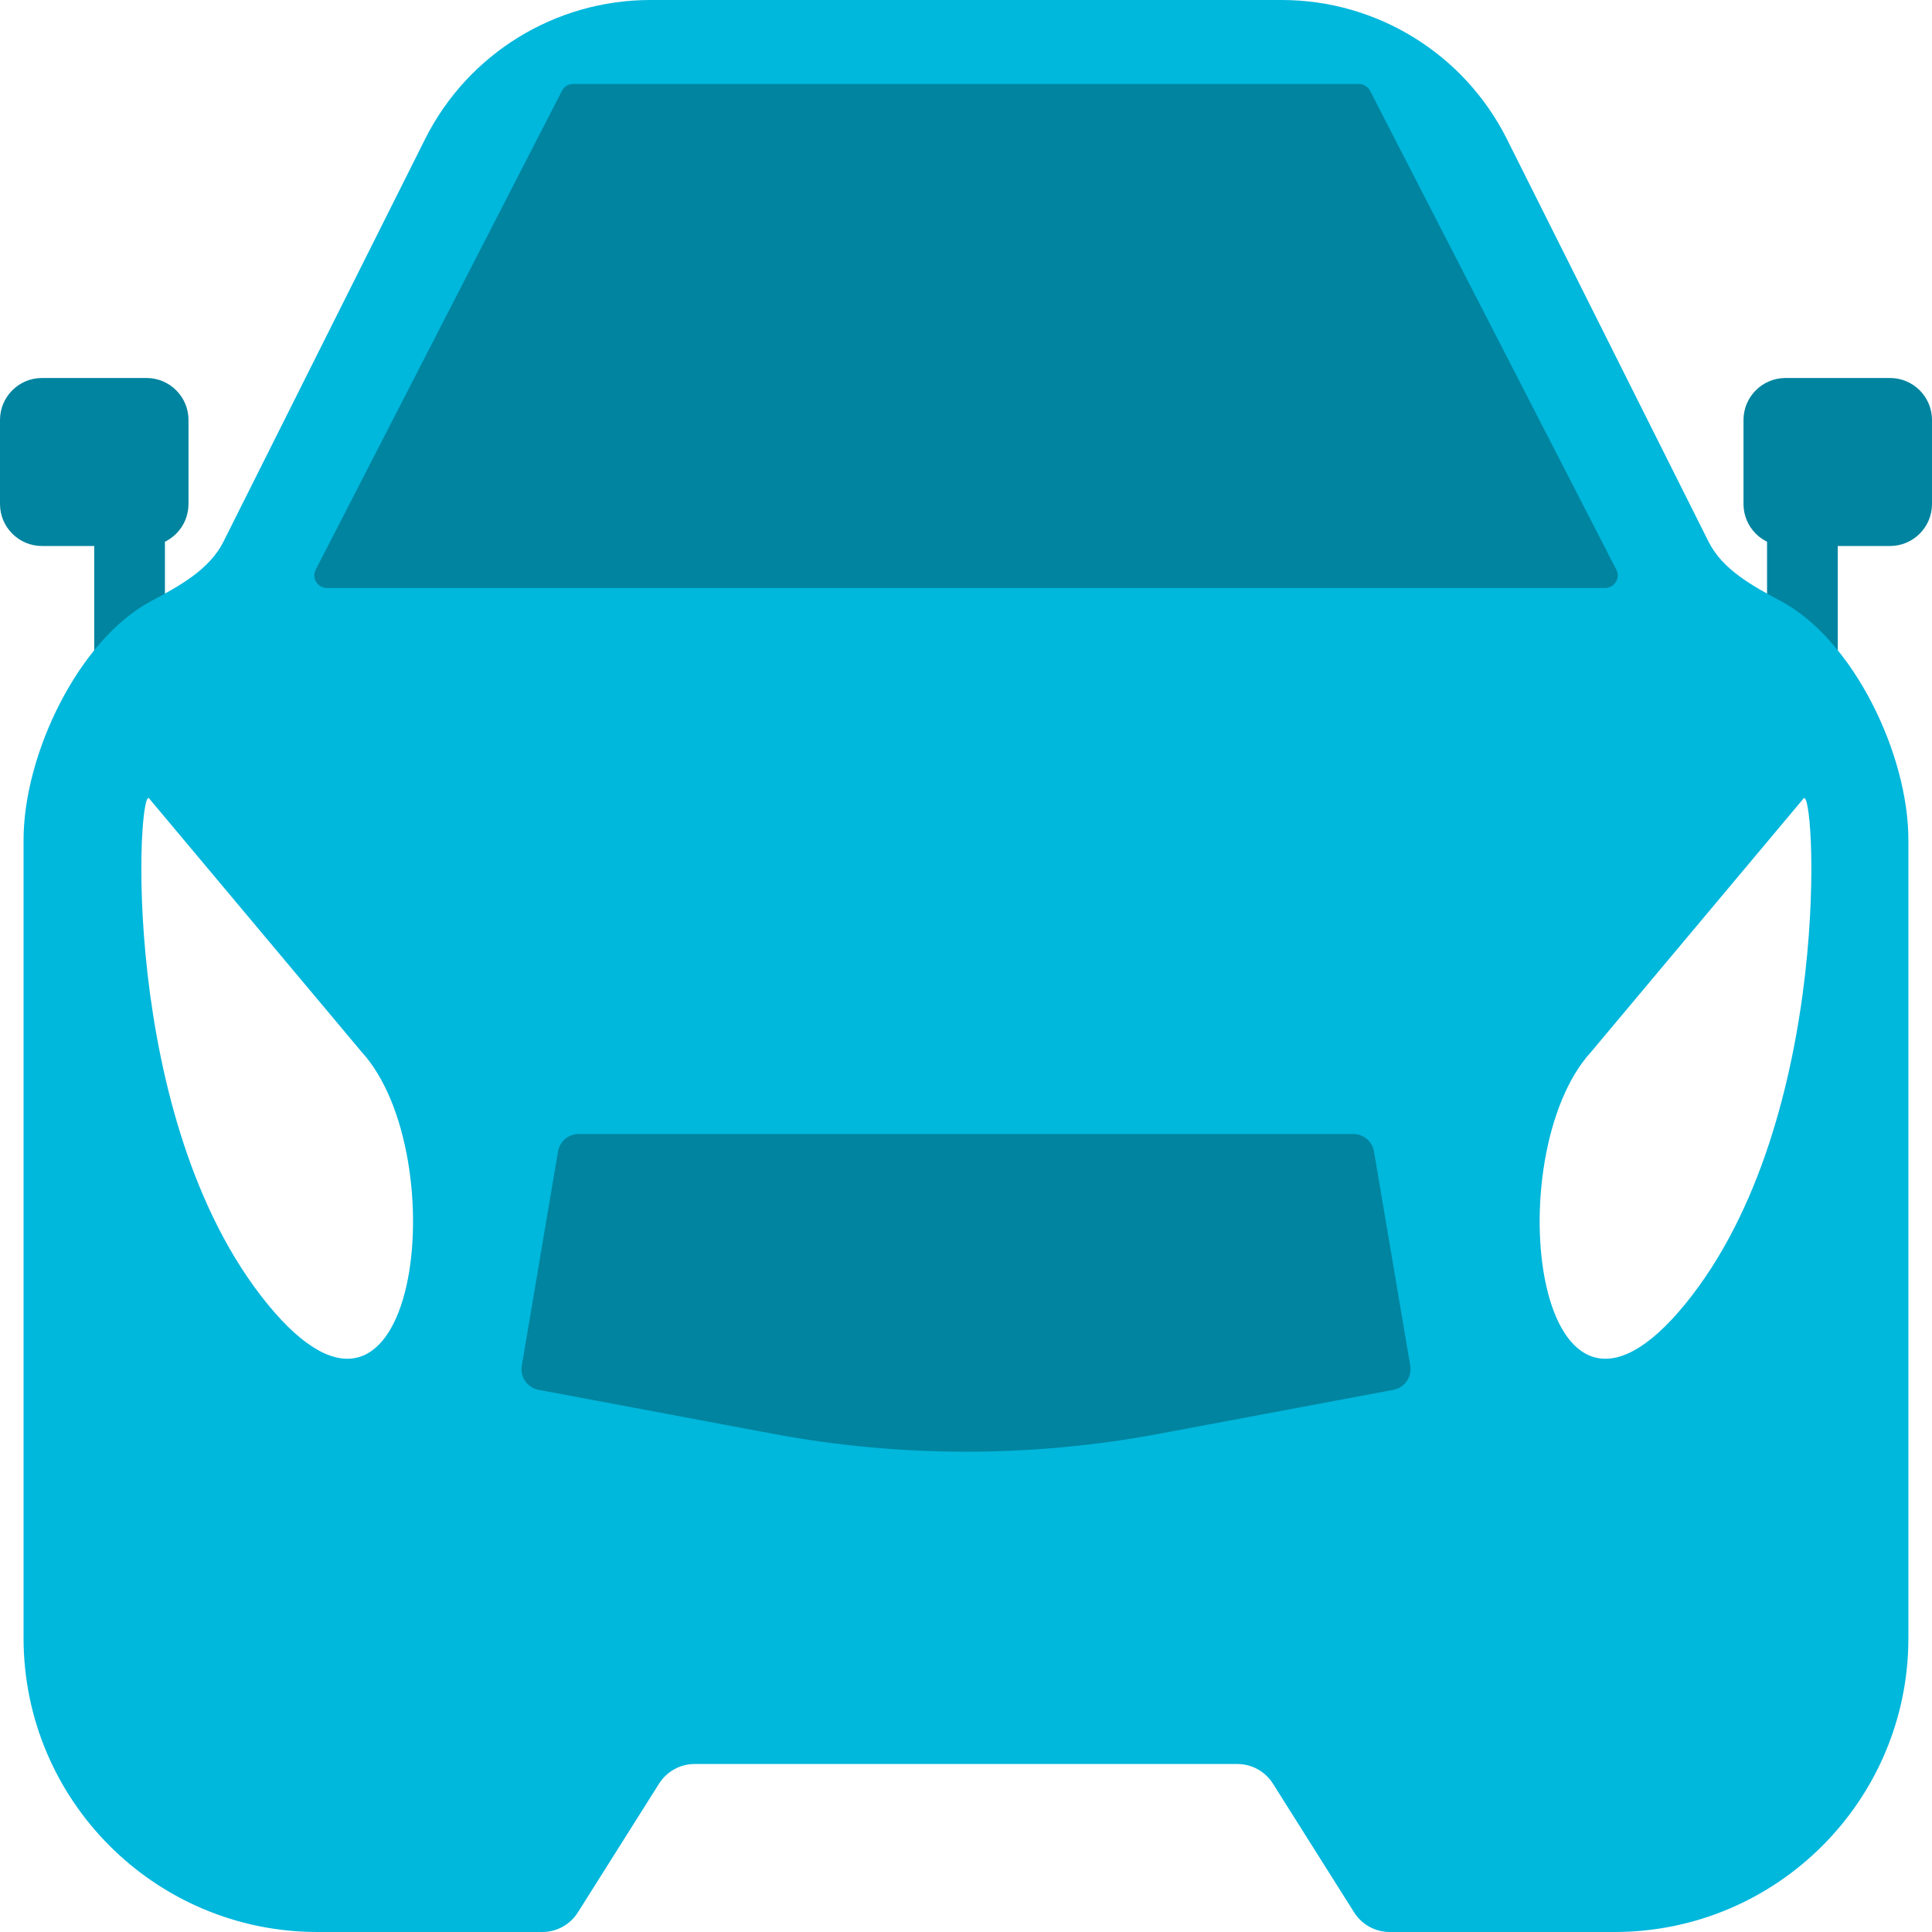
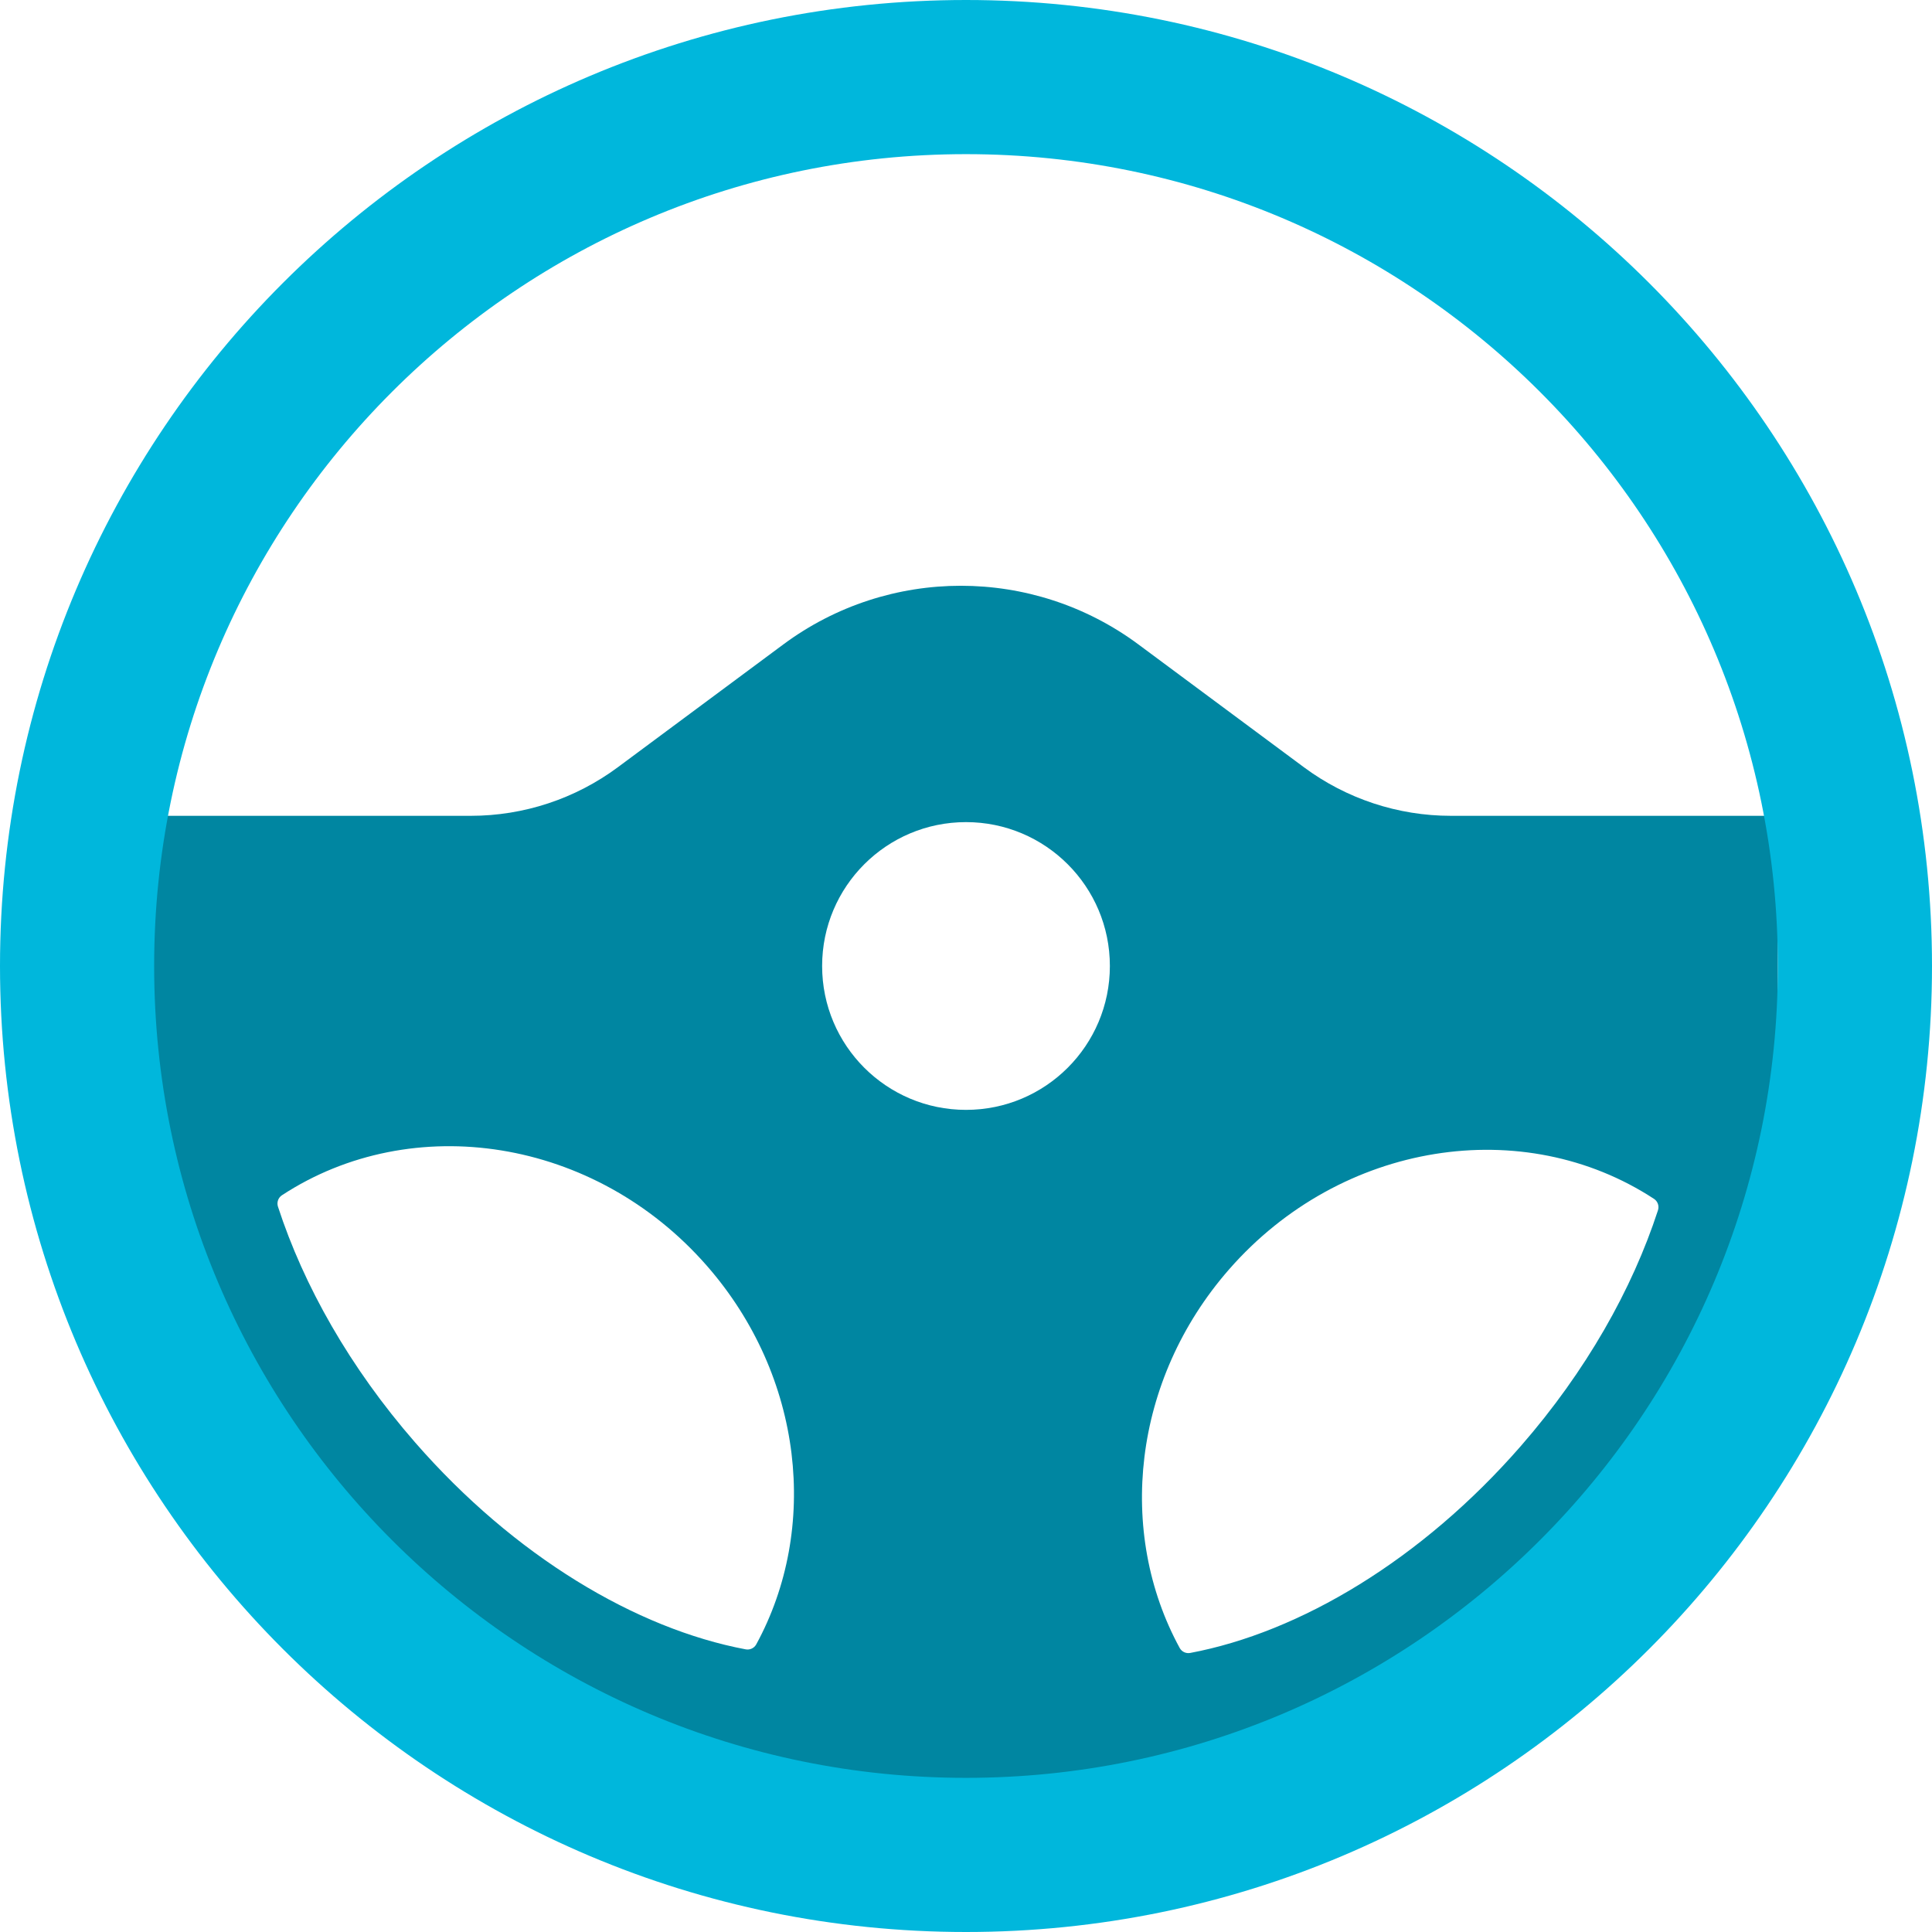
- <svg xmlns="http://www.w3.org/2000/svg" width="46" height="46" viewBox="0 0 46 46" fill="none">
-   <rect x="2.244" y="12" width="1.683" height="6" fill="#00849F" />
-   <rect width="1.683" height="6" transform="matrix(-1 0 0 1 43.7559 12)" fill="#00849F" />
-   <rect y="9" width="4.488" height="4" rx="1" fill="#00849F" />
-   <rect width="4.488" height="4" rx="1" transform="matrix(-1 0 0 1 46 9)" fill="#00849F" />
-   <path d="M23 0V42H16.539C16.196 42 15.877 42.176 15.693 42.466L13.758 45.534C13.575 45.824 13.255 46 12.912 46H7.561C3.695 46 0.561 42.866 0.561 39V20C0.561 17.952 1.878 15.234 3.588 14.317L3.602 14.31C4.265 13.954 4.985 13.568 5.321 12.896L10.121 3.312C11.138 1.282 13.215 0 15.486 0H23ZM3.562 19.024C3.281 18.5 2.778 26.648 6.368 31.048C9.958 35.447 10.854 27.501 8.612 25.048L3.562 19.024Z" fill="#00B7DC" />
-   <path d="M30.514 0C32.785 0 34.862 1.282 35.879 3.312L40.679 12.896C41.015 13.568 41.735 13.954 42.398 14.31L42.412 14.317C44.122 15.234 45.438 17.952 45.438 20V39C45.438 42.866 42.304 46 38.438 46H33.088C32.745 46 32.425 45.824 32.242 45.534L30.307 42.466C30.123 42.176 29.804 42 29.461 42H23V0H30.514ZM40.125 31.048C43.715 26.648 43.212 18.5 42.931 19.024L37.881 25.048C35.639 27.501 36.535 35.447 40.125 31.048Z" fill="#00B7DC" />
-   <path d="M13.286 27.417C13.326 27.176 13.535 27 13.779 27H32.221C32.465 27 32.673 27.176 32.714 27.417L33.577 32.516C33.622 32.785 33.444 33.04 33.176 33.091L27.611 34.135C24.563 34.707 21.436 34.707 18.389 34.135L12.824 33.091C12.556 33.04 12.378 32.785 12.424 32.516L13.286 27.417Z" fill="#00849F" />
-   <path d="M13.38 2.163C13.431 2.063 13.534 2 13.647 2H32.354C32.466 2 32.569 2.063 32.621 2.163L38.483 13.563C38.586 13.762 38.441 14 38.216 14H7.785C7.56 14 7.415 13.762 7.518 13.563L13.38 2.163Z" fill="#00849F" />
+ <svg xmlns="http://www.w3.org/2000/svg" width="188" height="188" viewBox="0 0 188 188" fill="none">
+   <path d="M76.218 62.712C86.481 55.096 100.52 55.096 110.783 62.712L126.88 74.659C131.016 77.728 136.031 79.386 141.183 79.386H173V124.386L157 154.5L133.25 169.386L94 177.5L53.75 169.386L27.048 154.5L14 124.386V79.386H45.817C50.969 79.386 55.983 77.728 60.12 74.659L76.218 62.712ZM160.947 116.659C148.262 108.356 130.517 111.038 119.596 123.526C110.176 134.298 108.664 149.13 114.794 160.362C114.994 160.728 115.406 160.923 115.816 160.846C126.472 158.845 138.328 151.795 147.996 140.706C154.335 133.434 158.832 125.459 161.335 117.769C161.47 117.354 161.313 116.898 160.947 116.659ZM68.787 123.174C57.866 110.687 40.121 108.004 27.436 116.307C27.07 116.547 26.913 117.002 27.048 117.417C29.551 125.108 34.049 133.083 40.388 140.354C50.056 151.444 61.911 158.494 72.566 160.496C72.977 160.572 73.389 160.377 73.589 160.011C79.719 148.78 78.208 133.947 68.787 123.174ZM94 79.999C86.268 79.999 80 86.268 80 93.999C80 101.732 86.268 108 94 108C101.732 108 108 101.732 108 93.999C108 86.268 101.732 79.999 94 79.999Z" fill="#0086A1" />
+   <circle cx="94" cy="94" r="86.5" stroke="#00B7DC" stroke-width="15" />
</svg>
